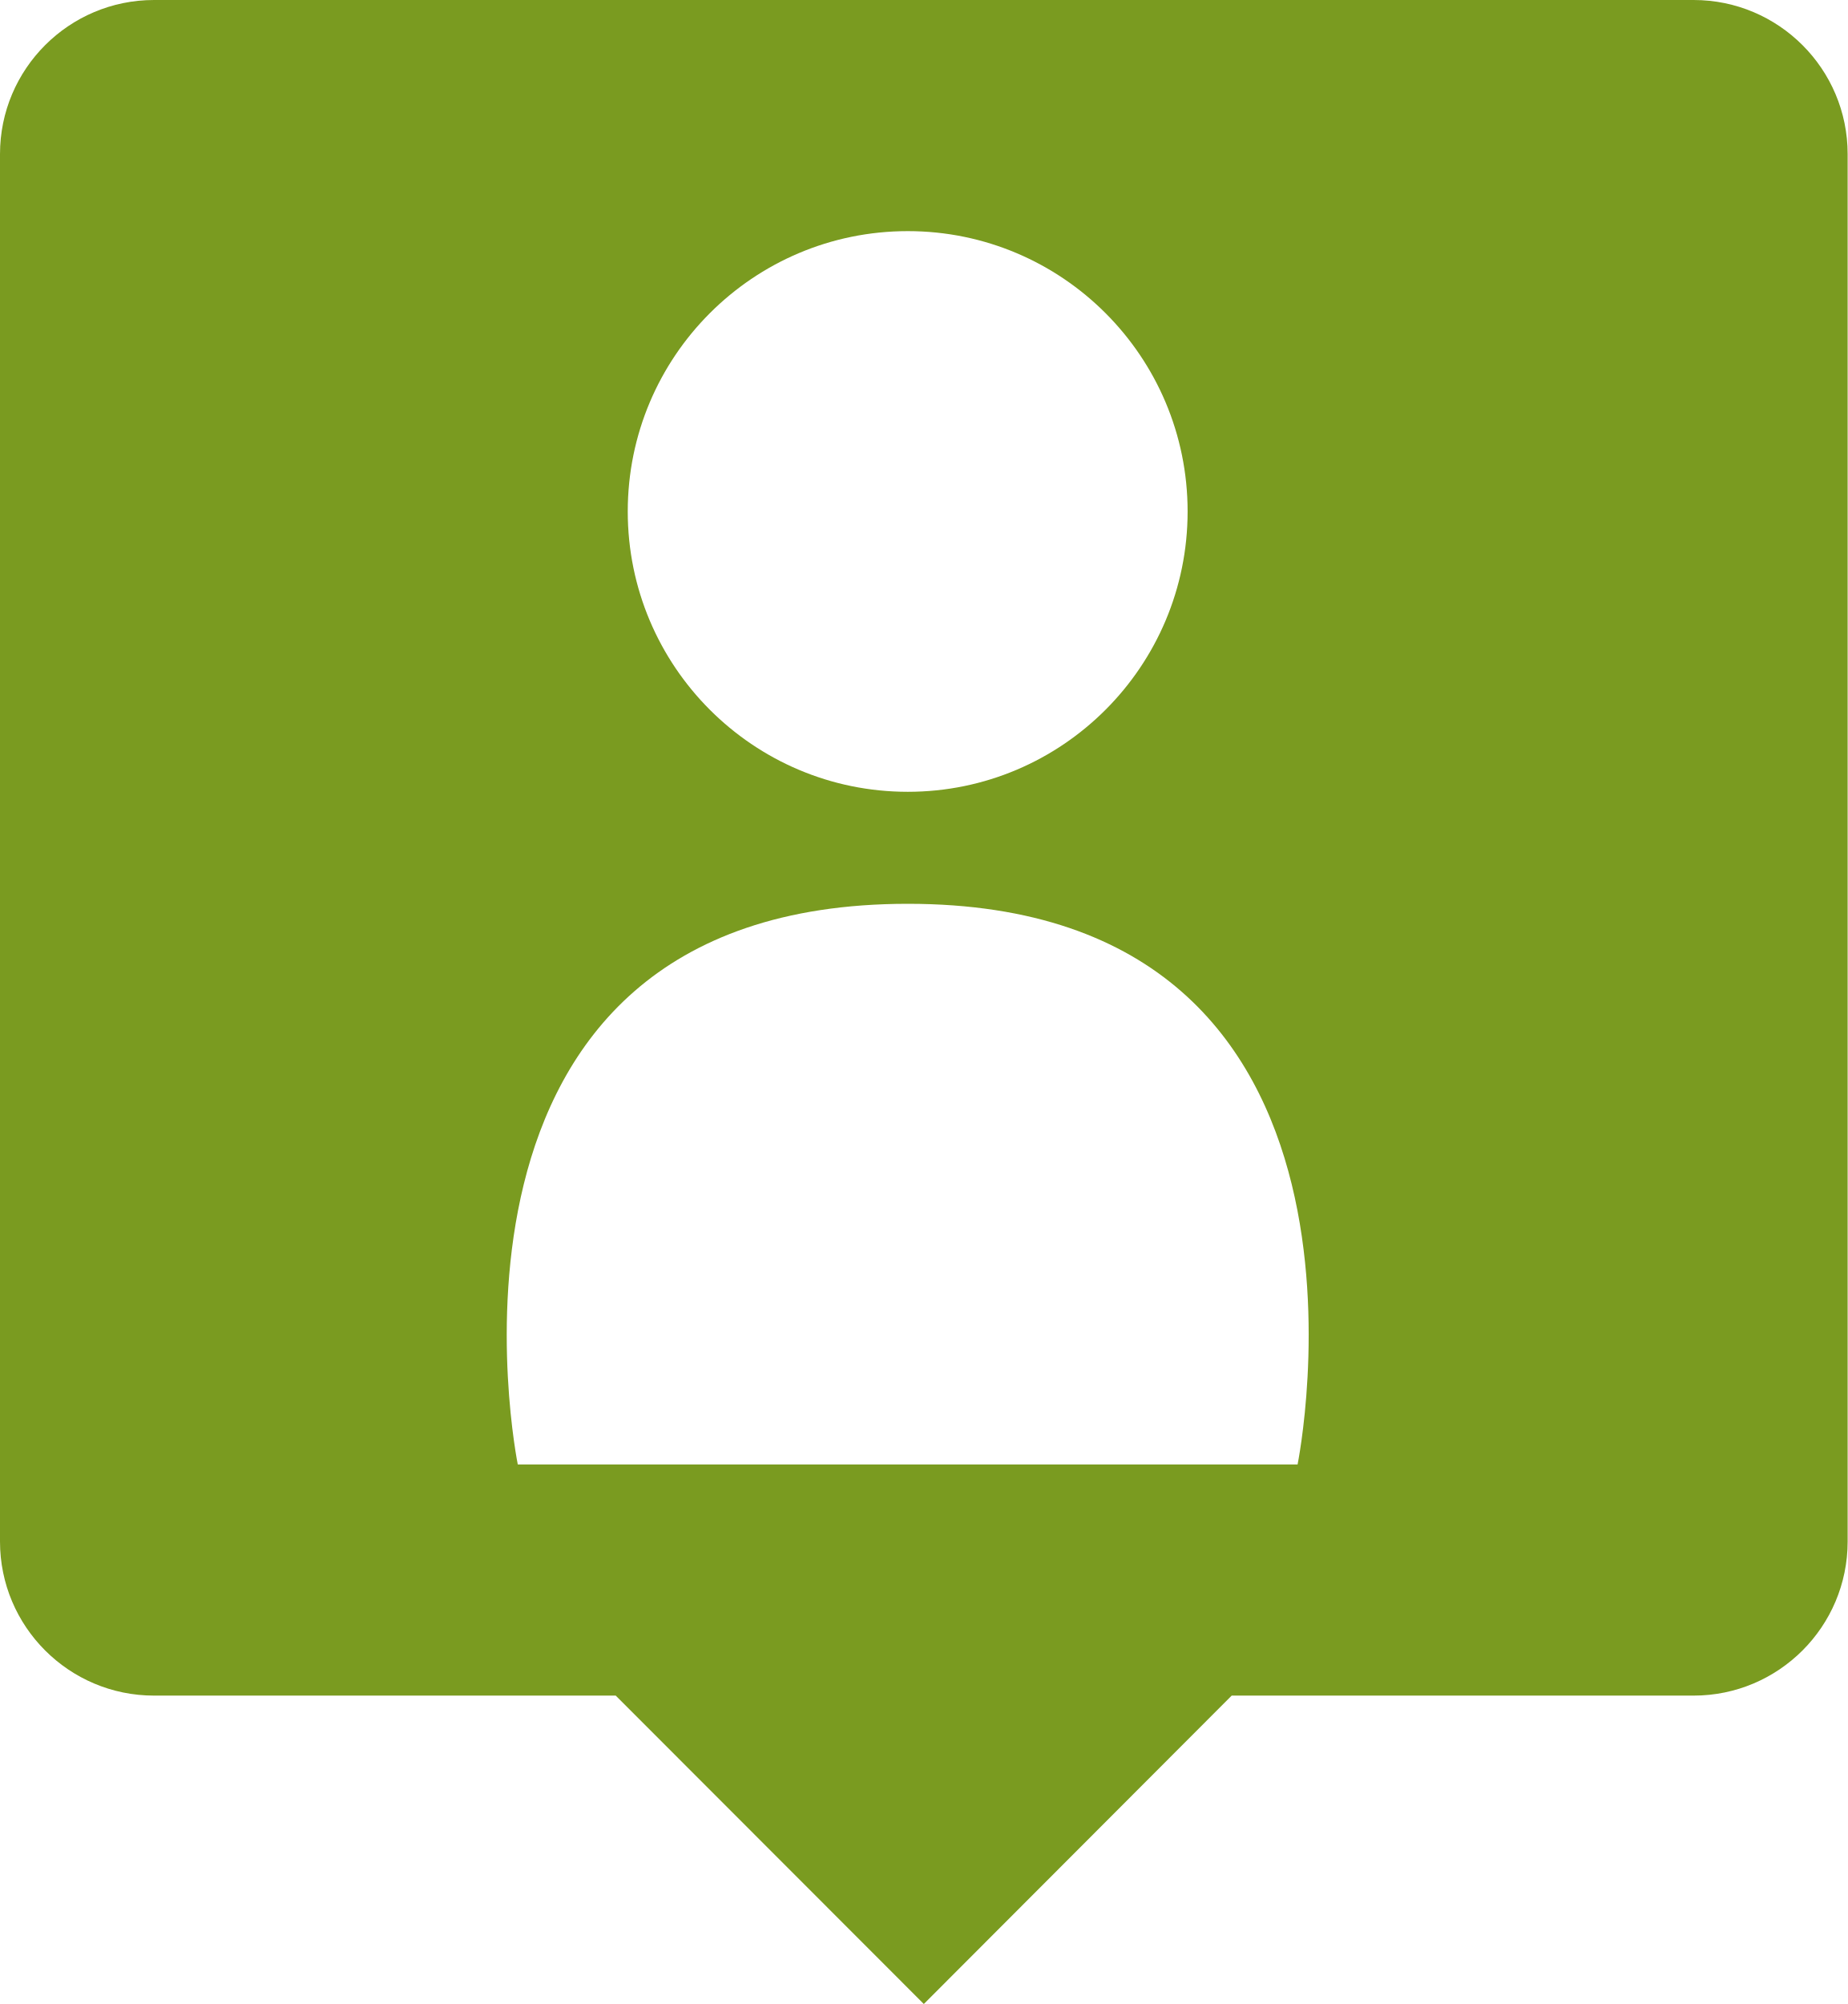
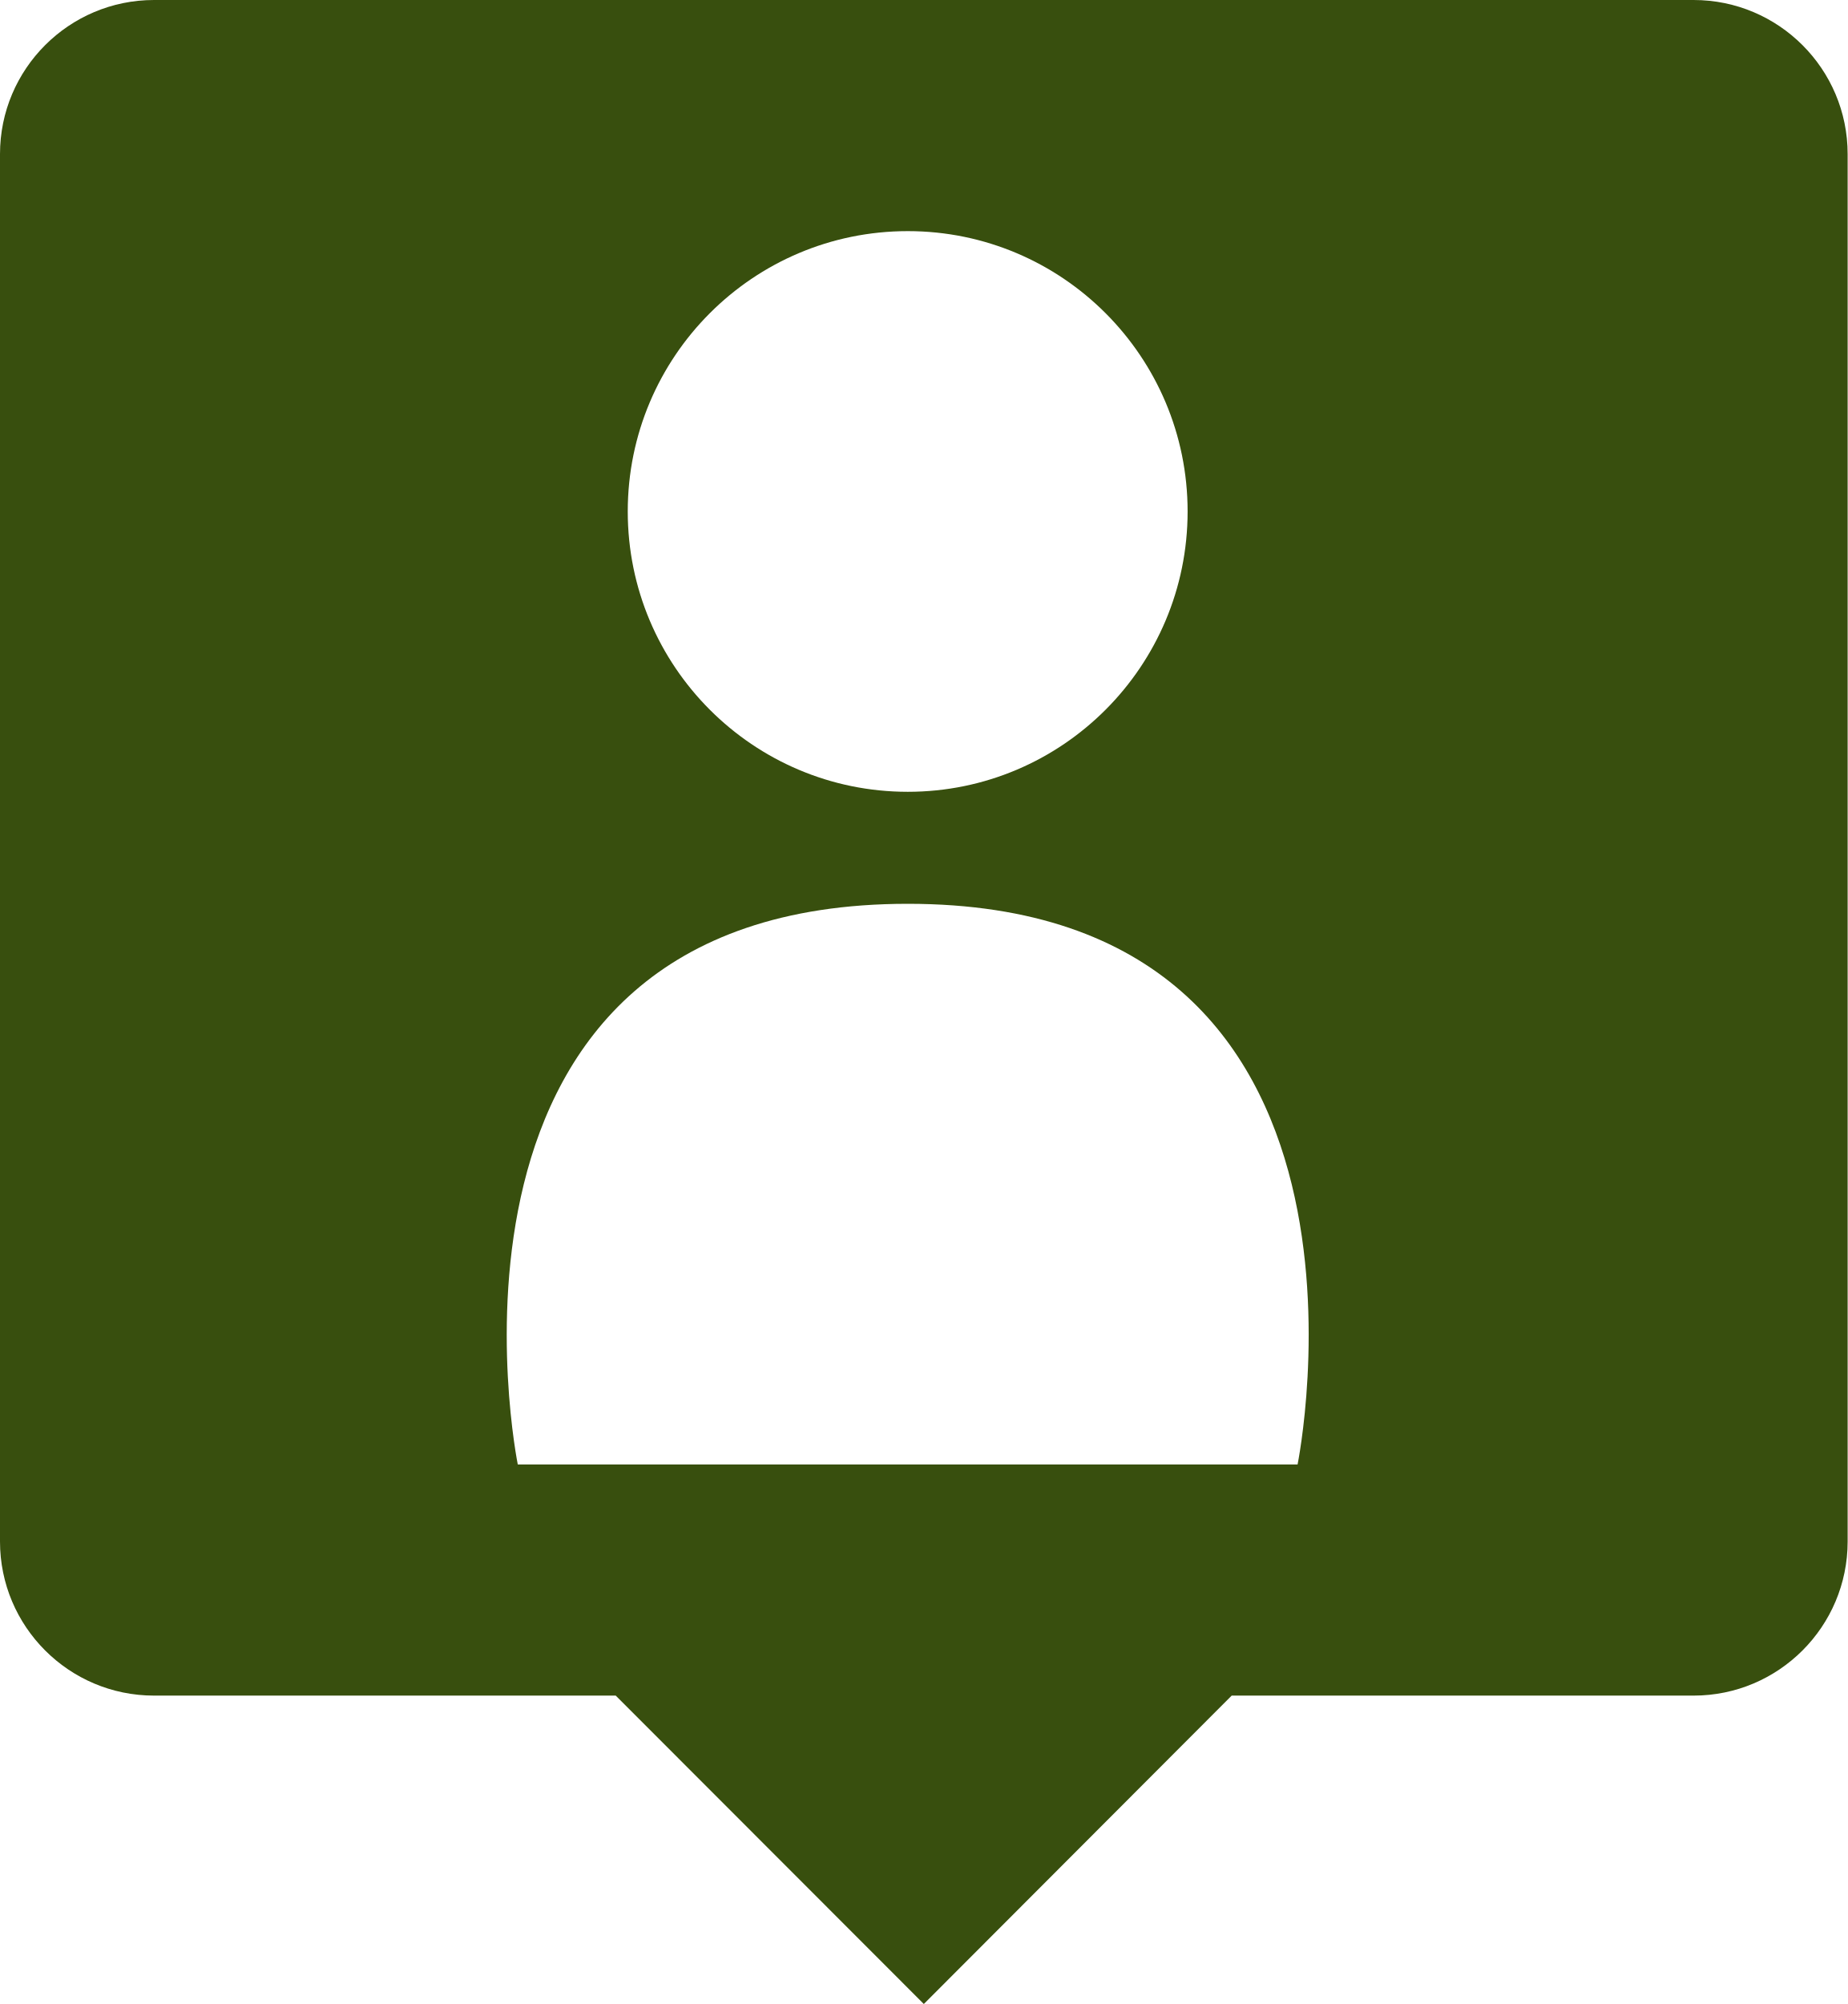
<svg xmlns="http://www.w3.org/2000/svg" version="1.1" id="Layer_1" x="0px" y="0px" width="83px" height="90px" viewBox="0 0 83 90" enable-background="new 0 0 83 90" xml:space="preserve">
-   <path fill-rule="evenodd" clip-rule="evenodd" fill="#7A9B20" d="M58.29,65.77H23.26c0,0-5.12-25.18,17.52-25.18  C63.42,40.59,58.29,65.77,58.29,65.77z M40.78,10.38c6.94,0,12.57,5.64,12.57,12.59c0,6.95-5.63,12.59-12.57,12.59  c-6.95,0-12.58-5.64-12.58-12.59C28.2,16.02,33.83,10.38,40.78,10.38z M76.08,0H6.92C3.1,0,0,3.1,0,6.92v62.31  c0,3.82,3.1,6.92,6.92,6.92h20.74L41.5,90l13.83-13.85h20.75c3.82,0,6.92-3.1,6.92-6.92V6.92C83,3.1,79.9,0,76.08,0z" />
+   <path fill="#384F0E" d="M58.29,65.77H23.26c0,0-5.12-25.18,17.52-25.18C63.42,40.59,58.29,65.77,58.29,65.77z M40.78,10.38  c6.941,0,12.57,5.64,12.57,12.59c0,6.95-5.629,12.59-12.57,12.59c-6.95,0-12.58-5.64-12.58-12.59  C28.2,16.02,33.83,10.38,40.78,10.38z M76.08,0H6.92C3.1,0,0,3.1,0,6.92V69.23c0,3.819,3.1,6.92,6.92,6.92h20.74L41.5,90  l13.83-13.85h20.75c3.82,0,6.92-3.101,6.92-6.92V6.92C83,3.1,79.9,0,76.08,0z" />
</svg>
